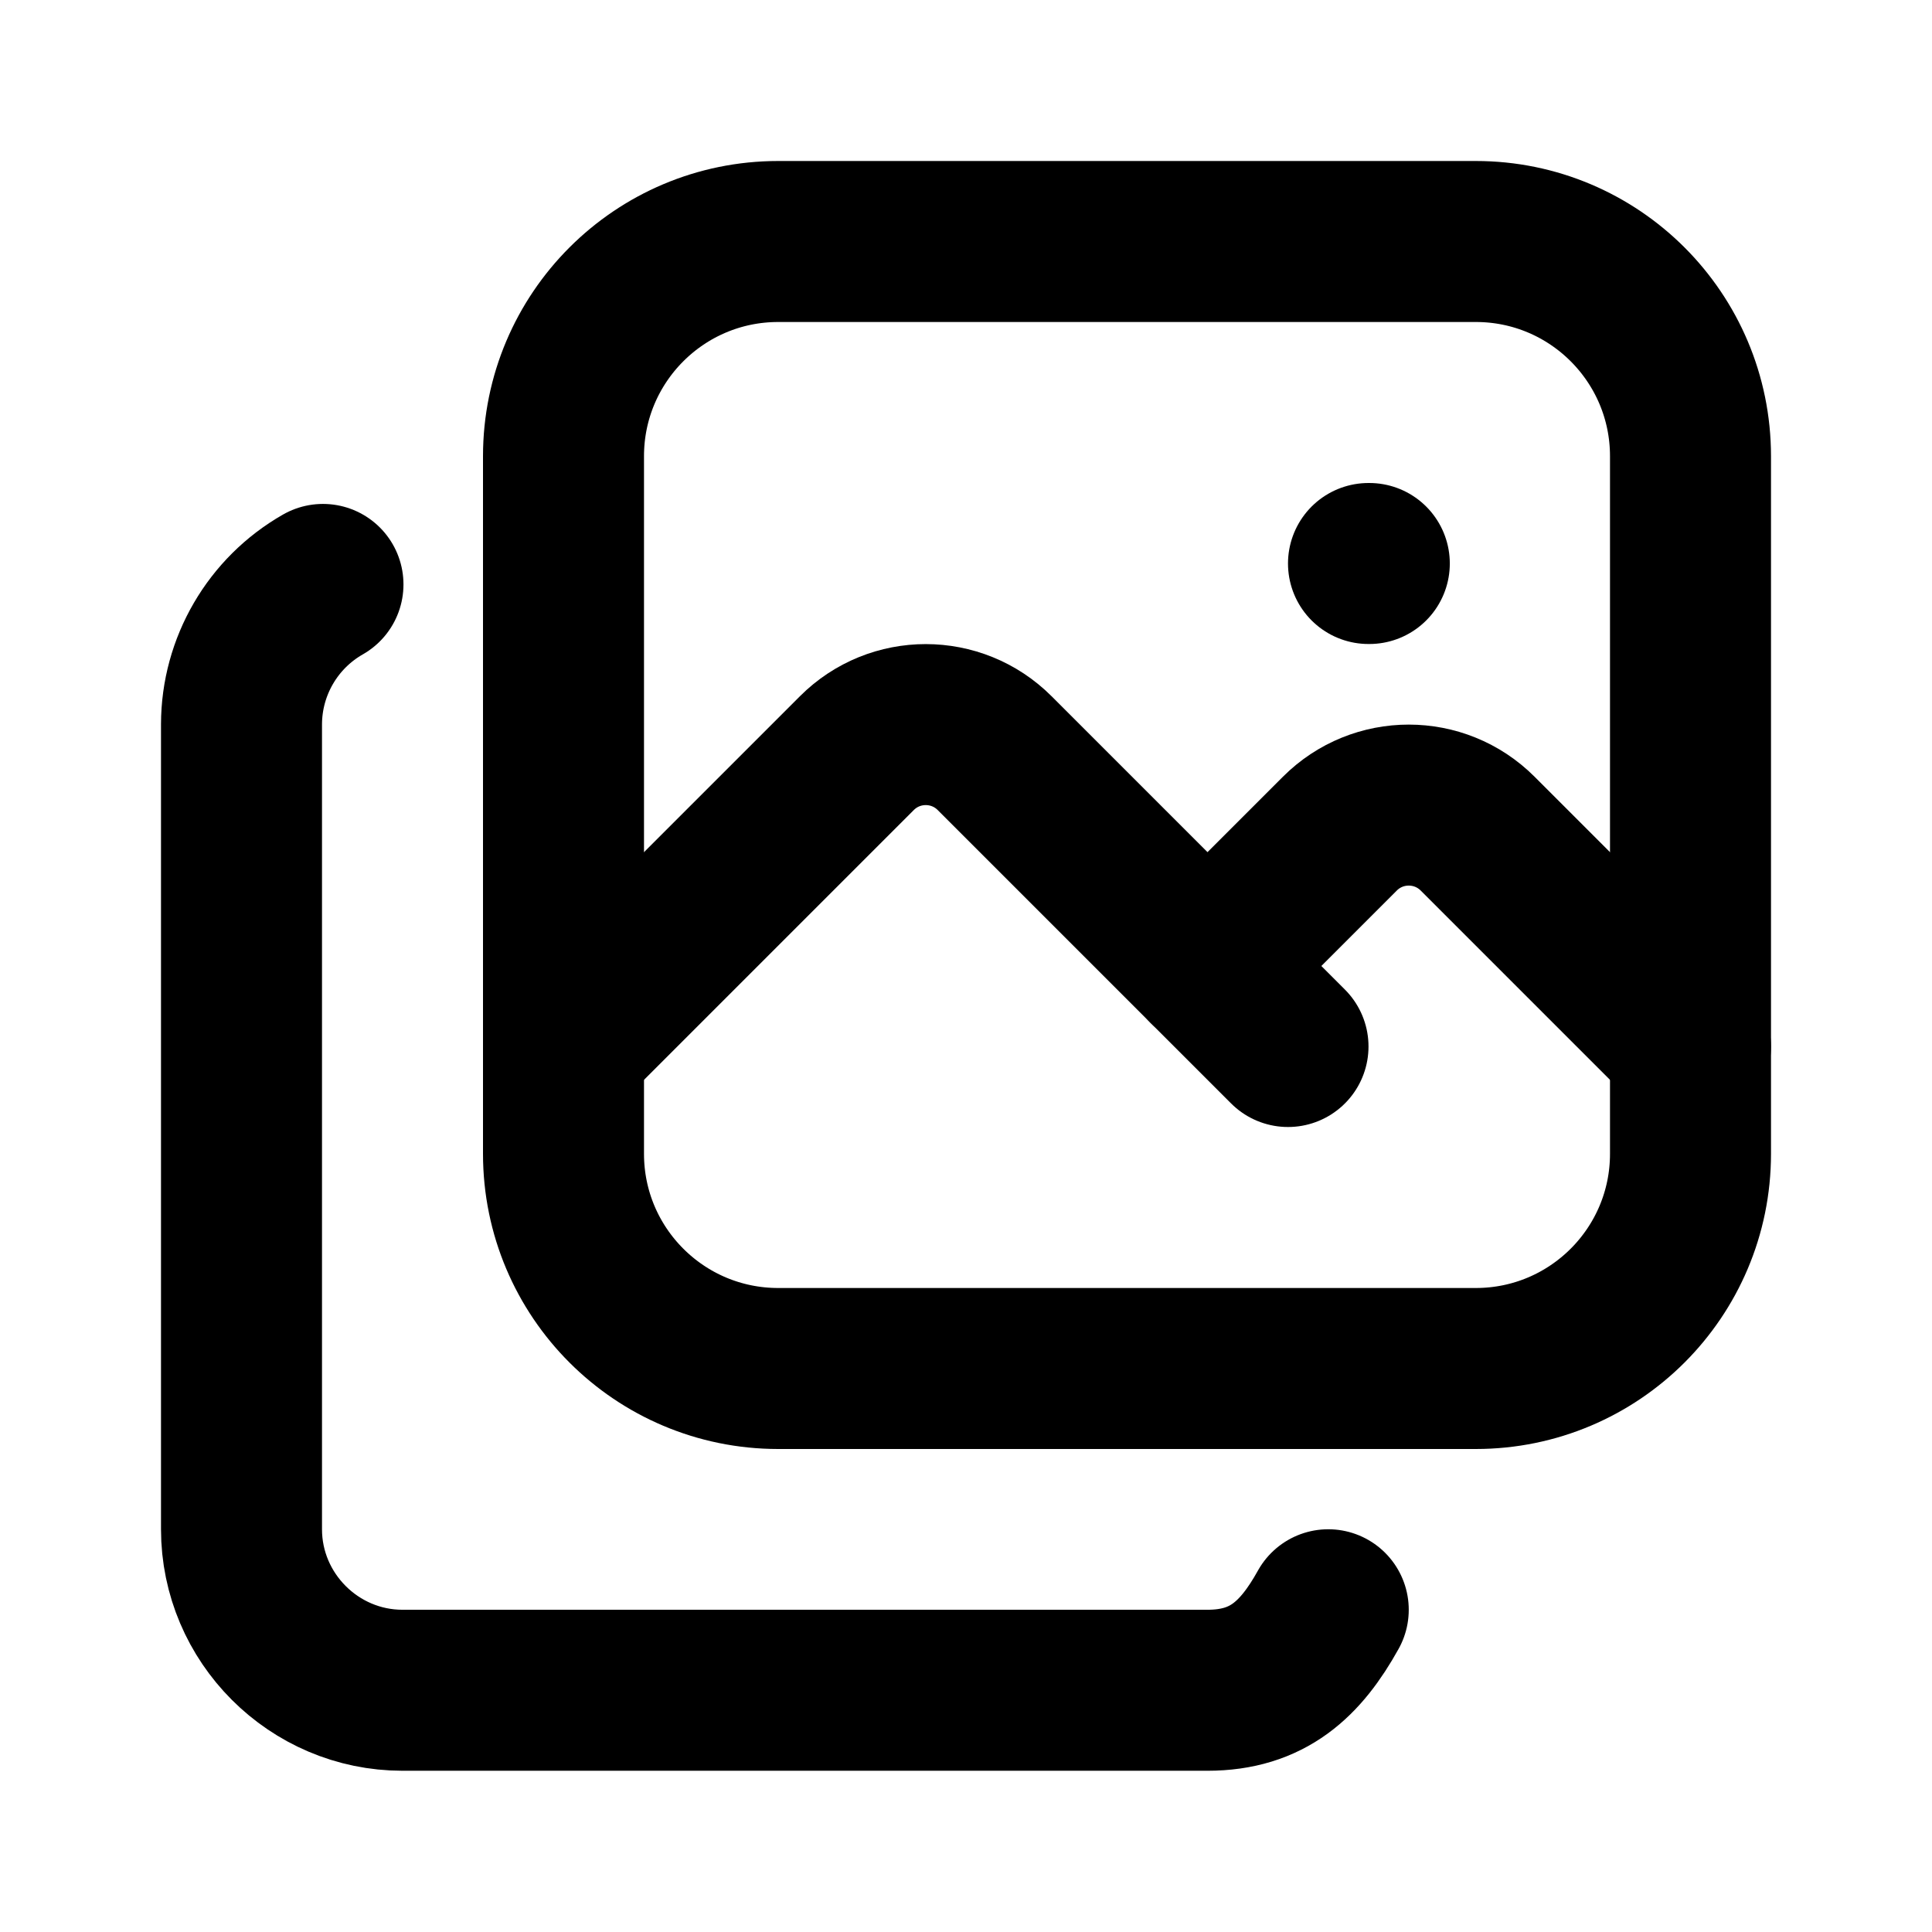
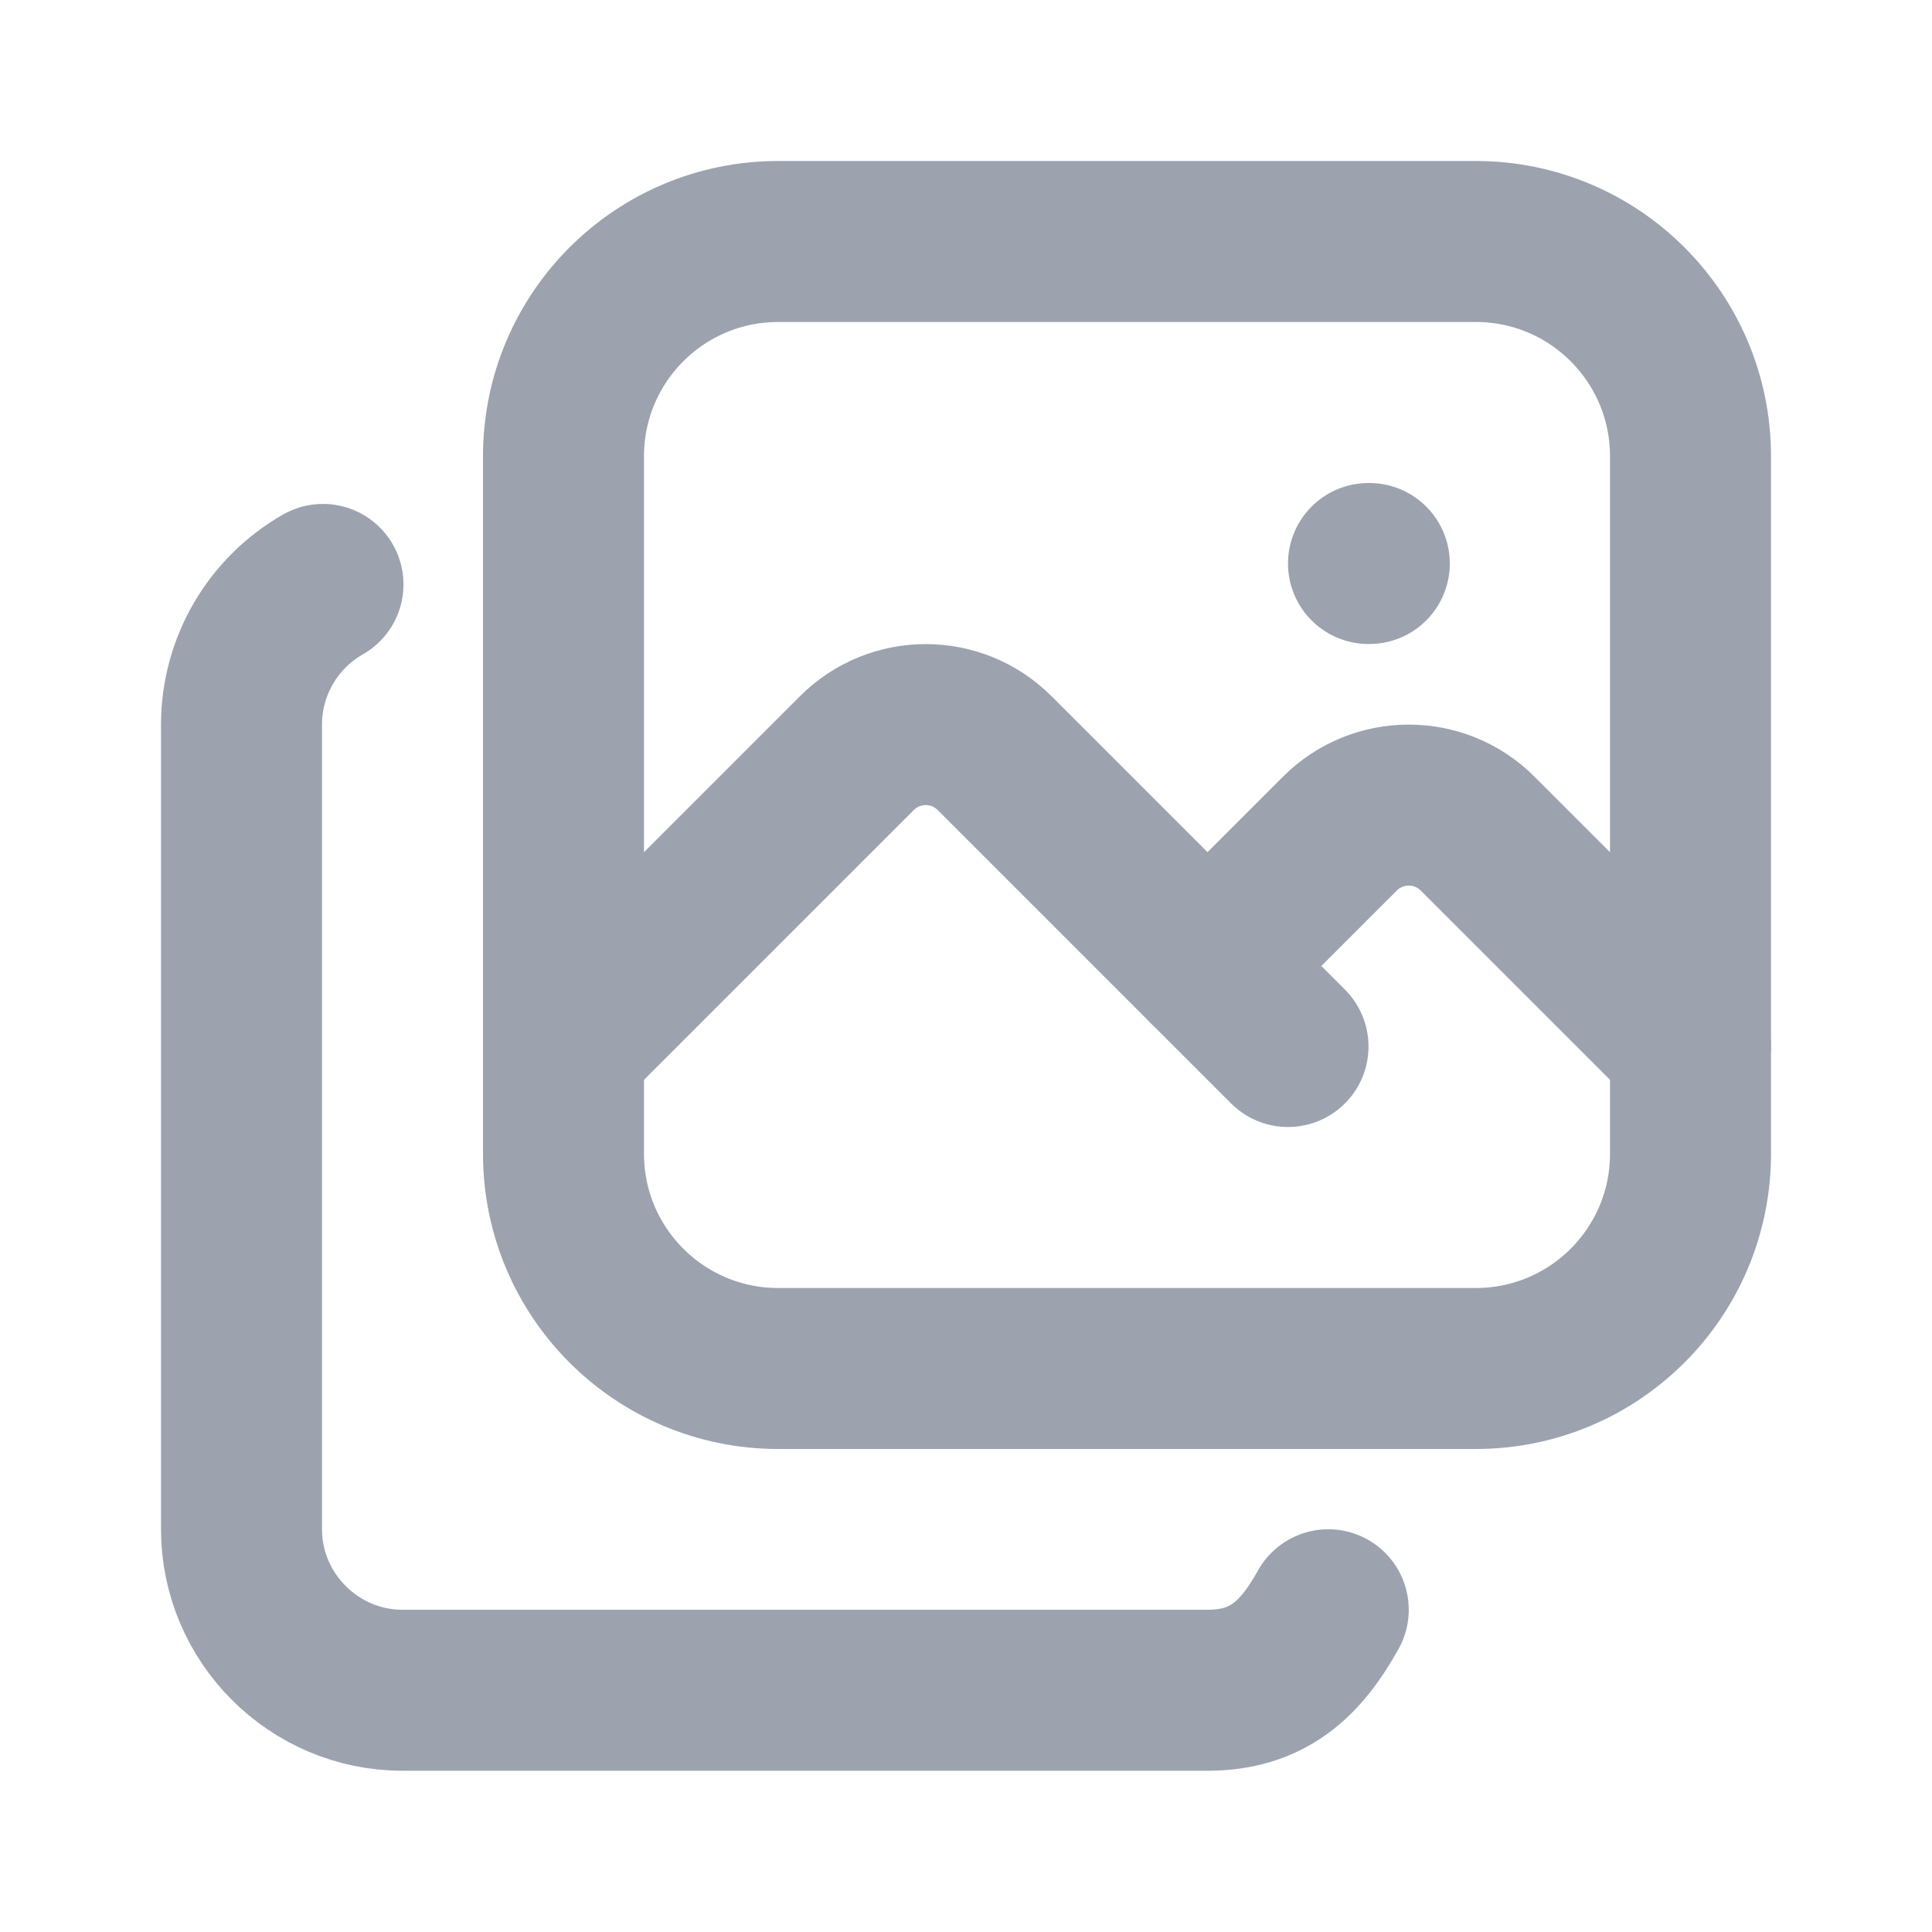
- <svg xmlns="http://www.w3.org/2000/svg" width="24" height="24" viewBox="0 0 24 24" fill="none" stroke="currentColor" stroke-width="2" stroke-linecap="round" stroke-linejoin="round" class="icon icon-tabler icons-tabler-outline icon-tabler-library-photo">
+ <svg xmlns="http://www.w3.org/2000/svg" width="24" height="24" viewBox="0 0 24 24" fill="none" stroke="#9ca3af" stroke-width="2" stroke-linecap="round" stroke-linejoin="round" class="icon icon-tabler icons-tabler-outline icon-tabler-library-photo">
  <path stroke="none" d="M0 0h24v24H0z" fill="none" />
  <path d="M7 3m0 2.667a2.667 2.667 0 0 1 2.667 -2.667h8.666a2.667 2.667 0 0 1 2.667 2.667v8.666a2.667 2.667 0 0 1 -2.667 2.667h-8.666a2.667 2.667 0 0 1 -2.667 -2.667z" />
  <path d="M4.012 7.26a2.005 2.005 0 0 0 -1.012 1.737v10c0 1.1 .9 2 2 2h10c.75 0 1.158 -.385 1.5 -1" />
  <path d="M17 7h.01" />
  <path d="M7 13l3.644 -3.644a1.21 1.21 0 0 1 1.712 0l3.644 3.644" />
  <path d="M15 12l1.644 -1.644a1.21 1.21 0 0 1 1.712 0l2.644 2.644" />
</svg>
